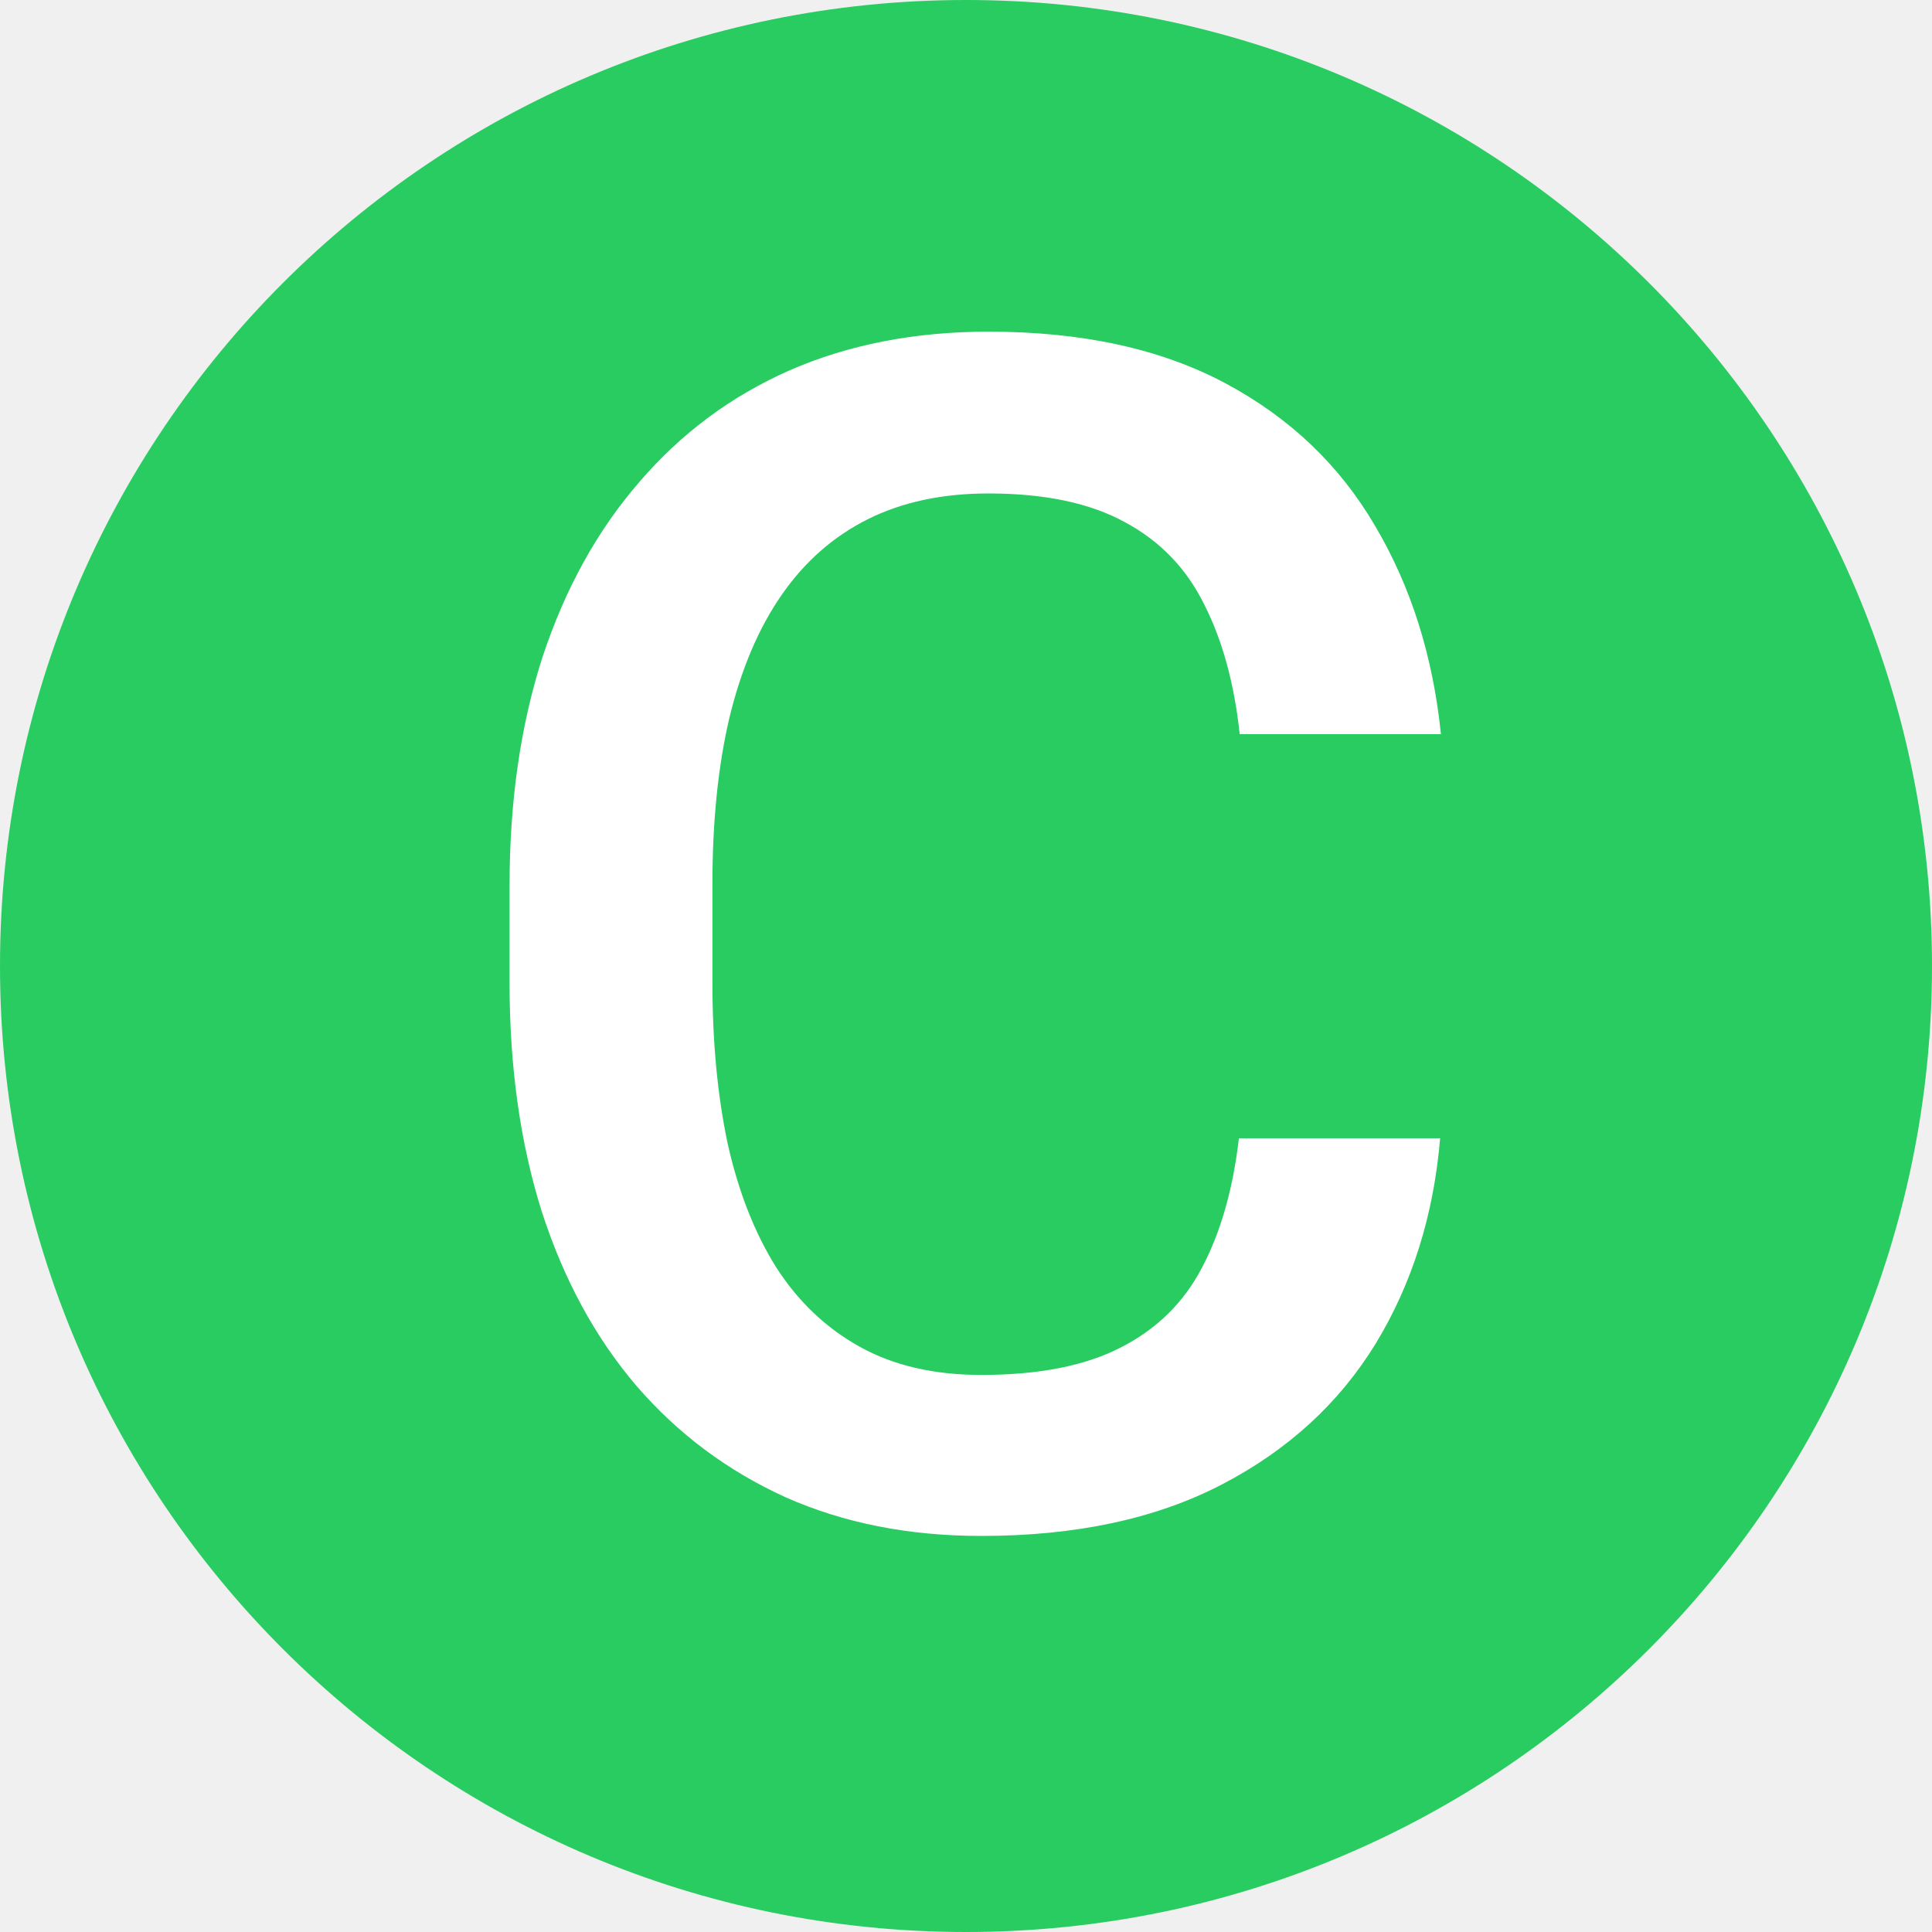
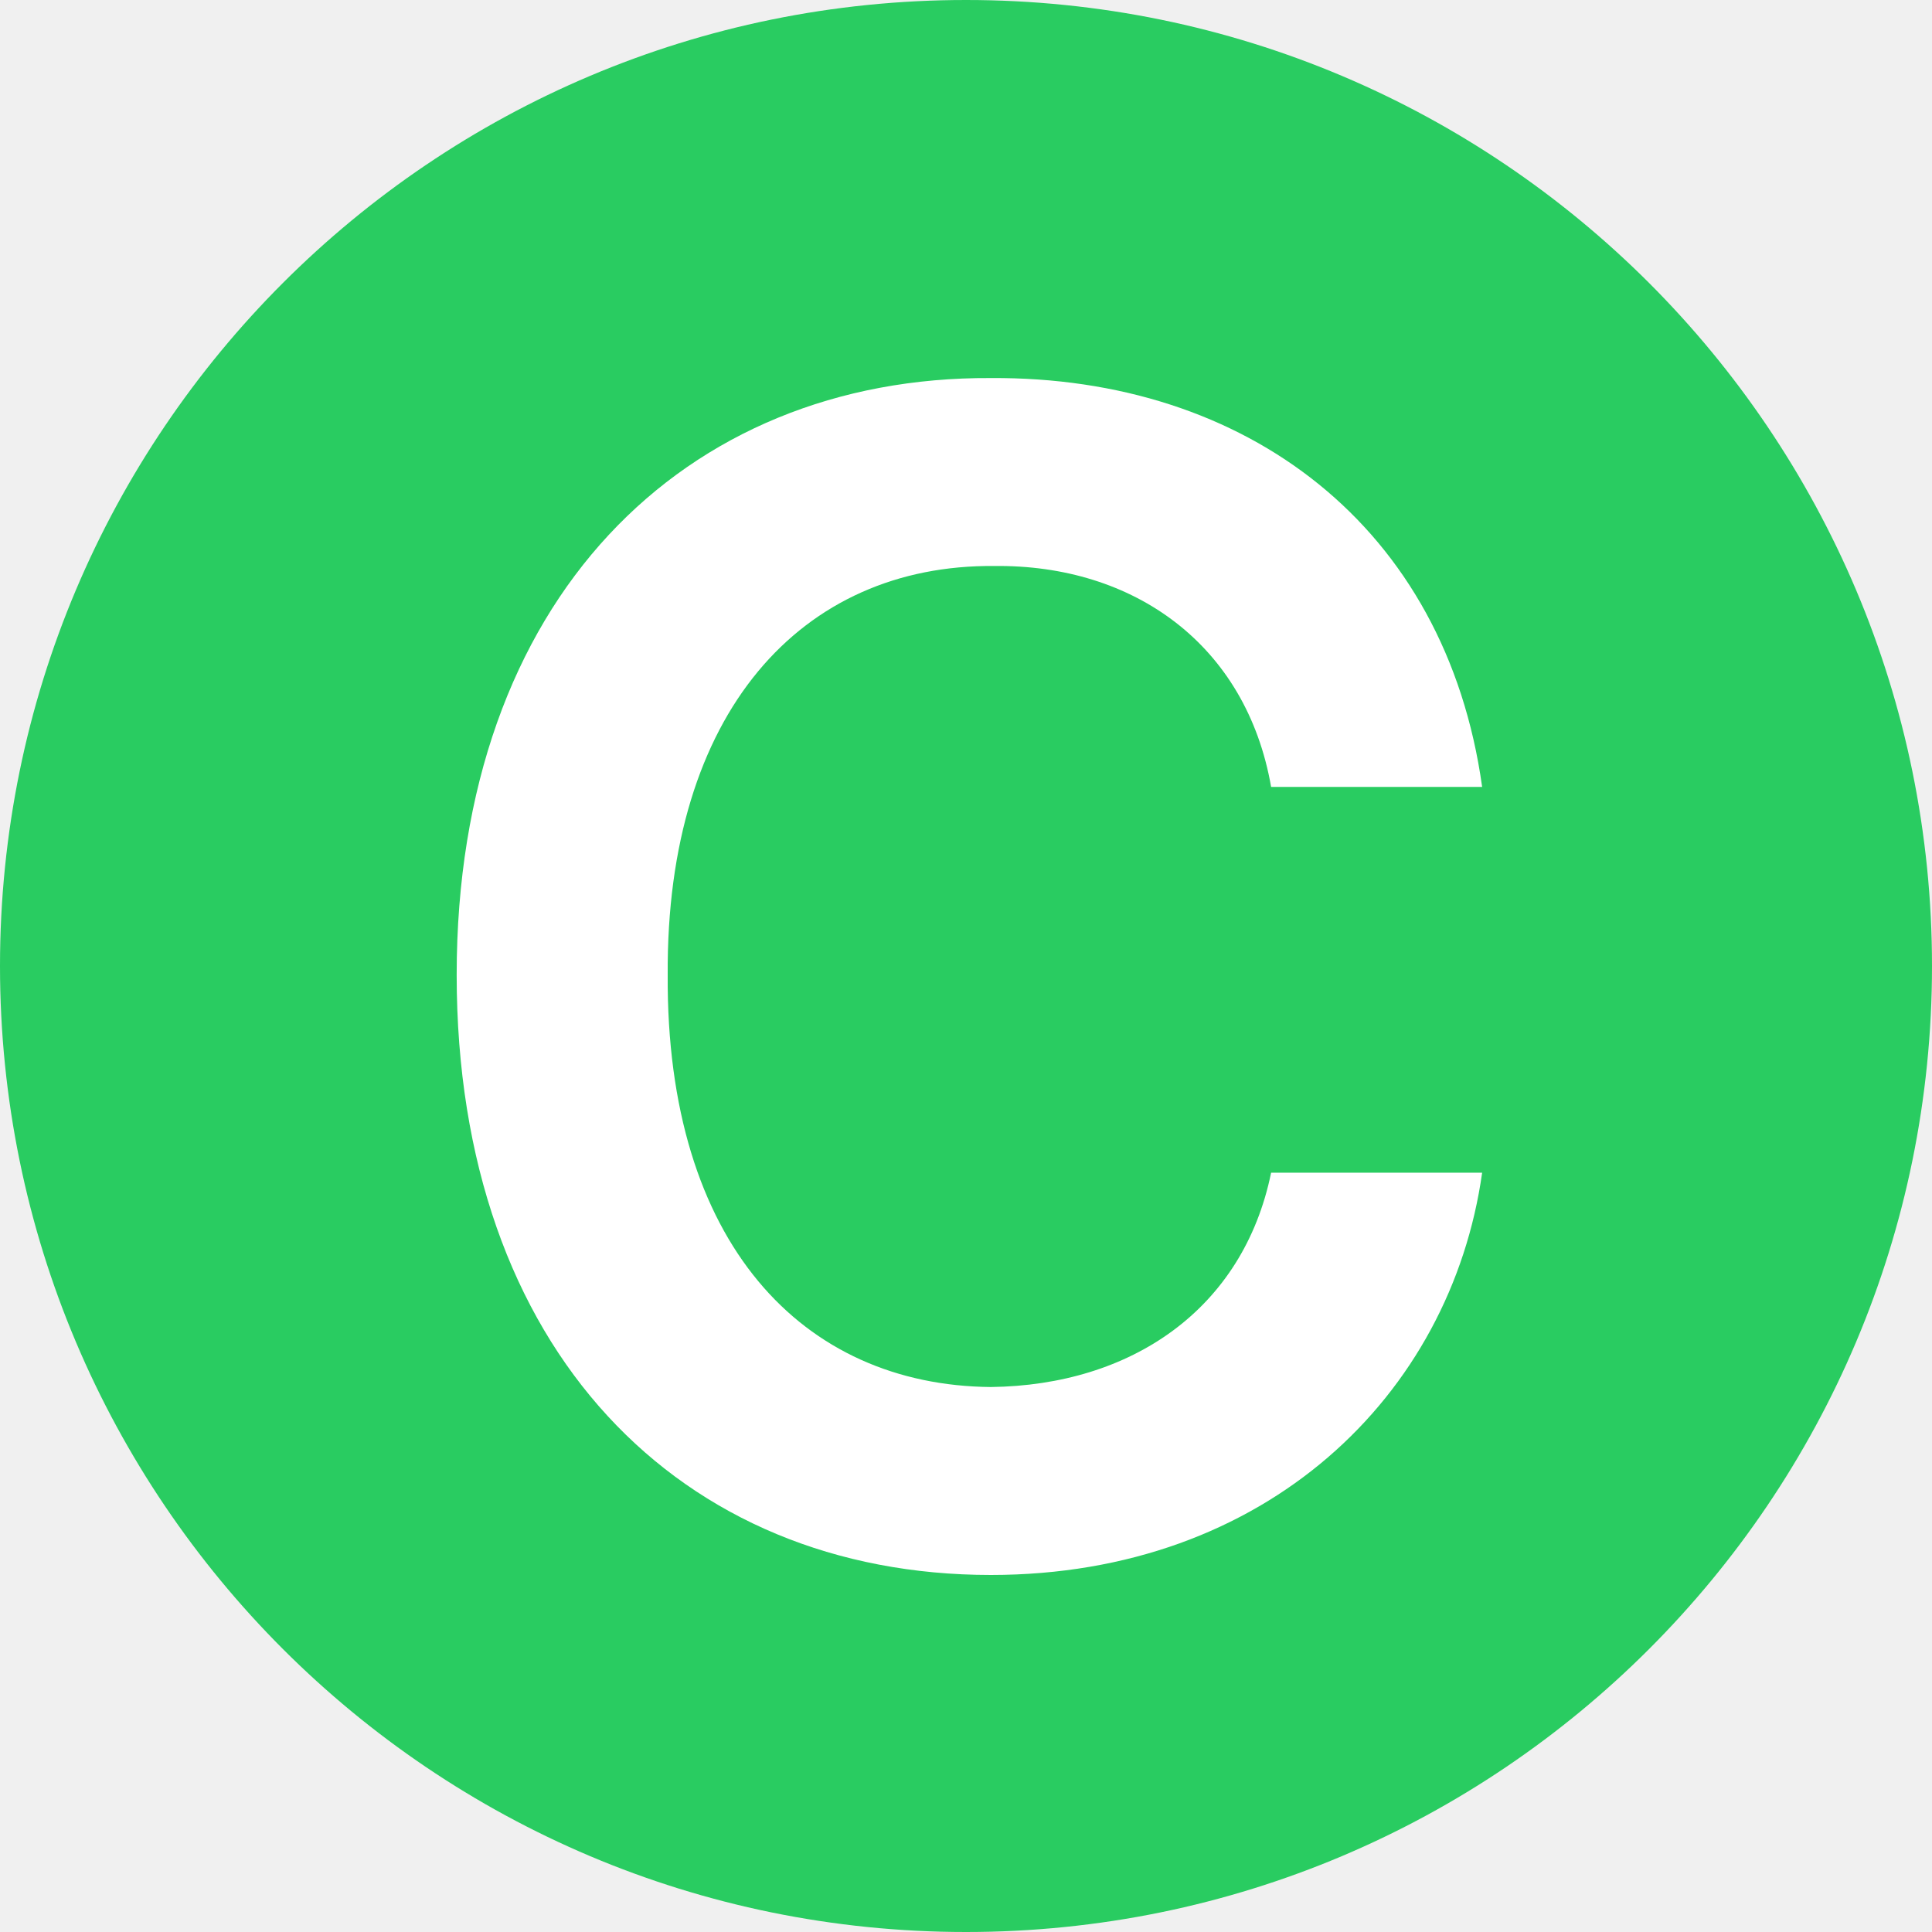
<svg xmlns="http://www.w3.org/2000/svg" width="150" height="150" viewBox="0 0 150 150" fill="none">
  <circle cx="75" cy="75" r="75" fill="#29CC61" />
-   <path d="M96.188 88.375H111.812C111.312 94.333 109.646 99.646 106.812 104.312C103.979 108.938 100 112.583 94.875 115.25C89.75 117.917 83.521 119.25 76.188 119.25C70.562 119.25 65.5 118.25 61 116.25C56.5 114.208 52.646 111.333 49.438 107.625C46.229 103.875 43.771 99.354 42.062 94.062C40.396 88.771 39.562 82.854 39.562 76.312V68.75C39.562 62.208 40.417 56.292 42.125 51C43.875 45.708 46.375 41.188 49.625 37.438C52.875 33.646 56.771 30.75 61.312 28.75C65.896 26.75 71.042 25.75 76.75 25.75C84 25.75 90.125 27.083 95.125 29.75C100.125 32.417 104 36.104 106.75 40.812C109.542 45.521 111.25 50.917 111.875 57H96.25C95.833 53.083 94.917 49.729 93.5 46.938C92.125 44.146 90.083 42.021 87.375 40.562C84.667 39.062 81.125 38.312 76.75 38.312C73.167 38.312 70.042 38.979 67.375 40.312C64.708 41.646 62.479 43.604 60.688 46.188C58.896 48.771 57.542 51.958 56.625 55.75C55.75 59.5 55.312 63.792 55.312 68.625V76.312C55.312 80.896 55.708 85.062 56.5 88.812C57.333 92.521 58.583 95.708 60.25 98.375C61.958 101.042 64.125 103.104 66.75 104.562C69.375 106.021 72.521 106.75 76.188 106.75C80.646 106.75 84.25 106.042 87 104.625C89.792 103.208 91.896 101.146 93.312 98.438C94.771 95.688 95.729 92.333 96.188 88.375Z" fill="white" />
+   <path d="M98.689 61.096C96.769 50.088 88.064 43.816 77.184 43.944C62.209 43.816 51.712 55.336 51.84 75.688C51.712 96.552 62.337 107.56 76.928 107.688C87.808 107.56 96.513 101.672 98.689 91.048H115.073C112.641 108.328 98.305 122.28 76.928 122.28C52.864 122.28 35.456 104.872 35.456 75.688C35.456 46.504 53.12 29.224 76.928 29.352C96.769 29.224 112.257 40.872 115.073 61.096H98.689Z" fill="white" />
</svg>
